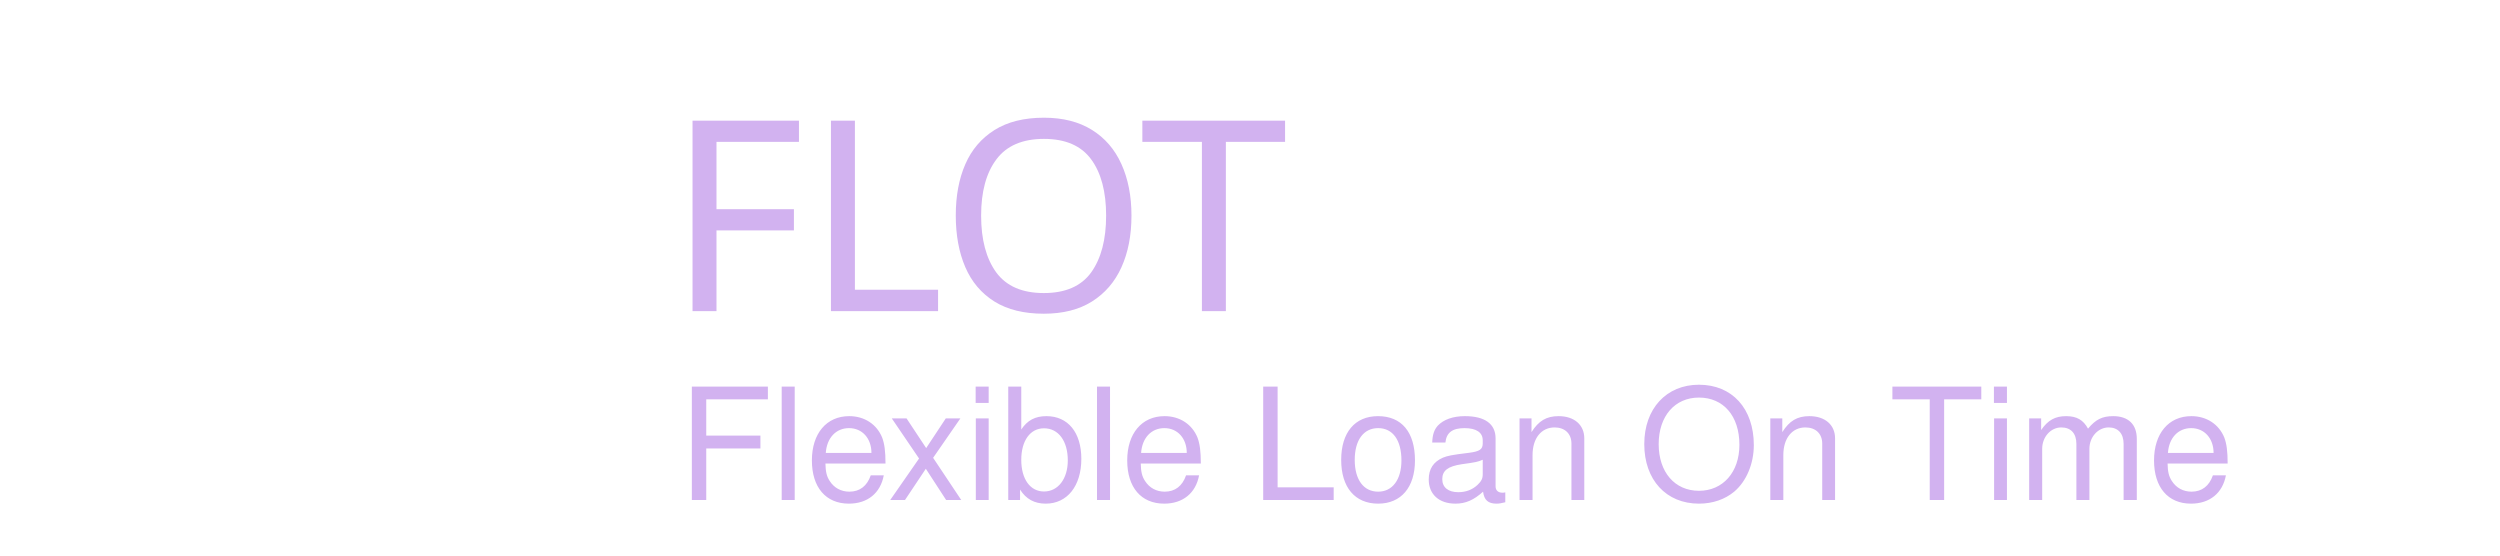
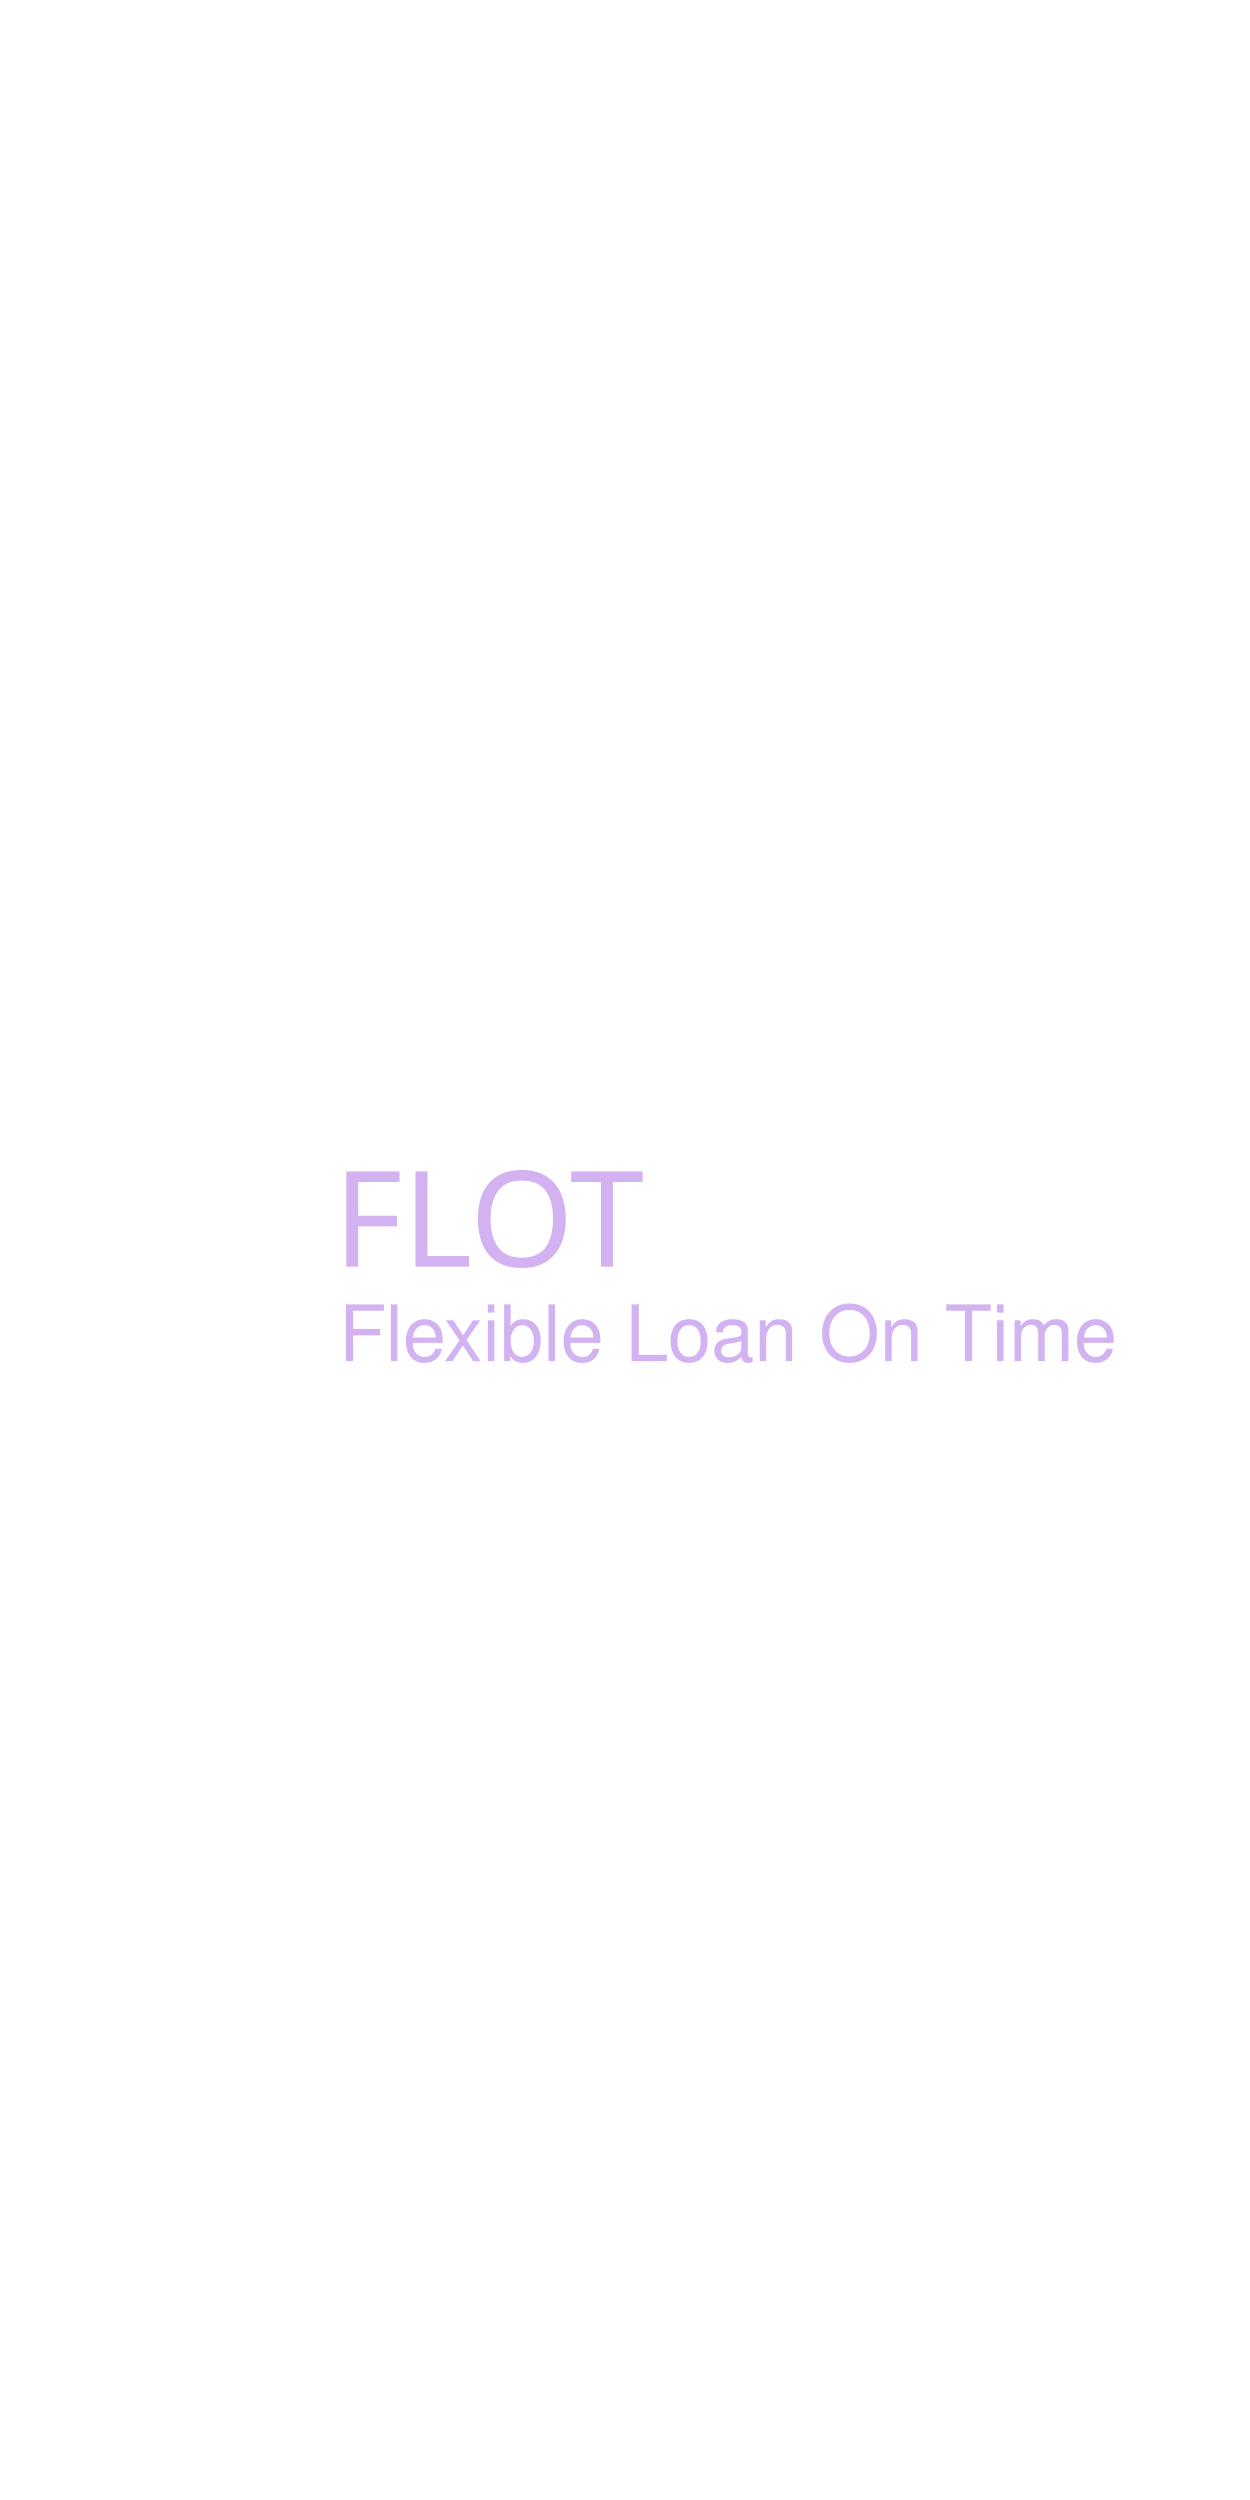
- <svg xmlns="http://www.w3.org/2000/svg" xmlns:xlink="http://www.w3.org/1999/xlink" viewBox="0 0 225 50">
+ <svg xmlns="http://www.w3.org/2000/svg" xmlns:xlink="http://www.w3.org/1999/xlink" width="25" height="50" viewBox="0 0 225 50">
  <g fill="none" fill-rule="evenodd">
    <use fill="#4CAF50" xlink:href="#a" />
    <text fill="#d2b2f0 " font-family="Futura-Medium, Futura" font-size="24" font-weight="400">
      <tspan x="60" y="28">FLOT</tspan>
    </text>
    <text fill="#d2b2f0 " font-family="Helvetica-Light, Helvetica" font-size="14" font-weight="300">
      <tspan x="61" y="45">Flexible Loan On Time</tspan>
    </text>
  </g>
</svg>
